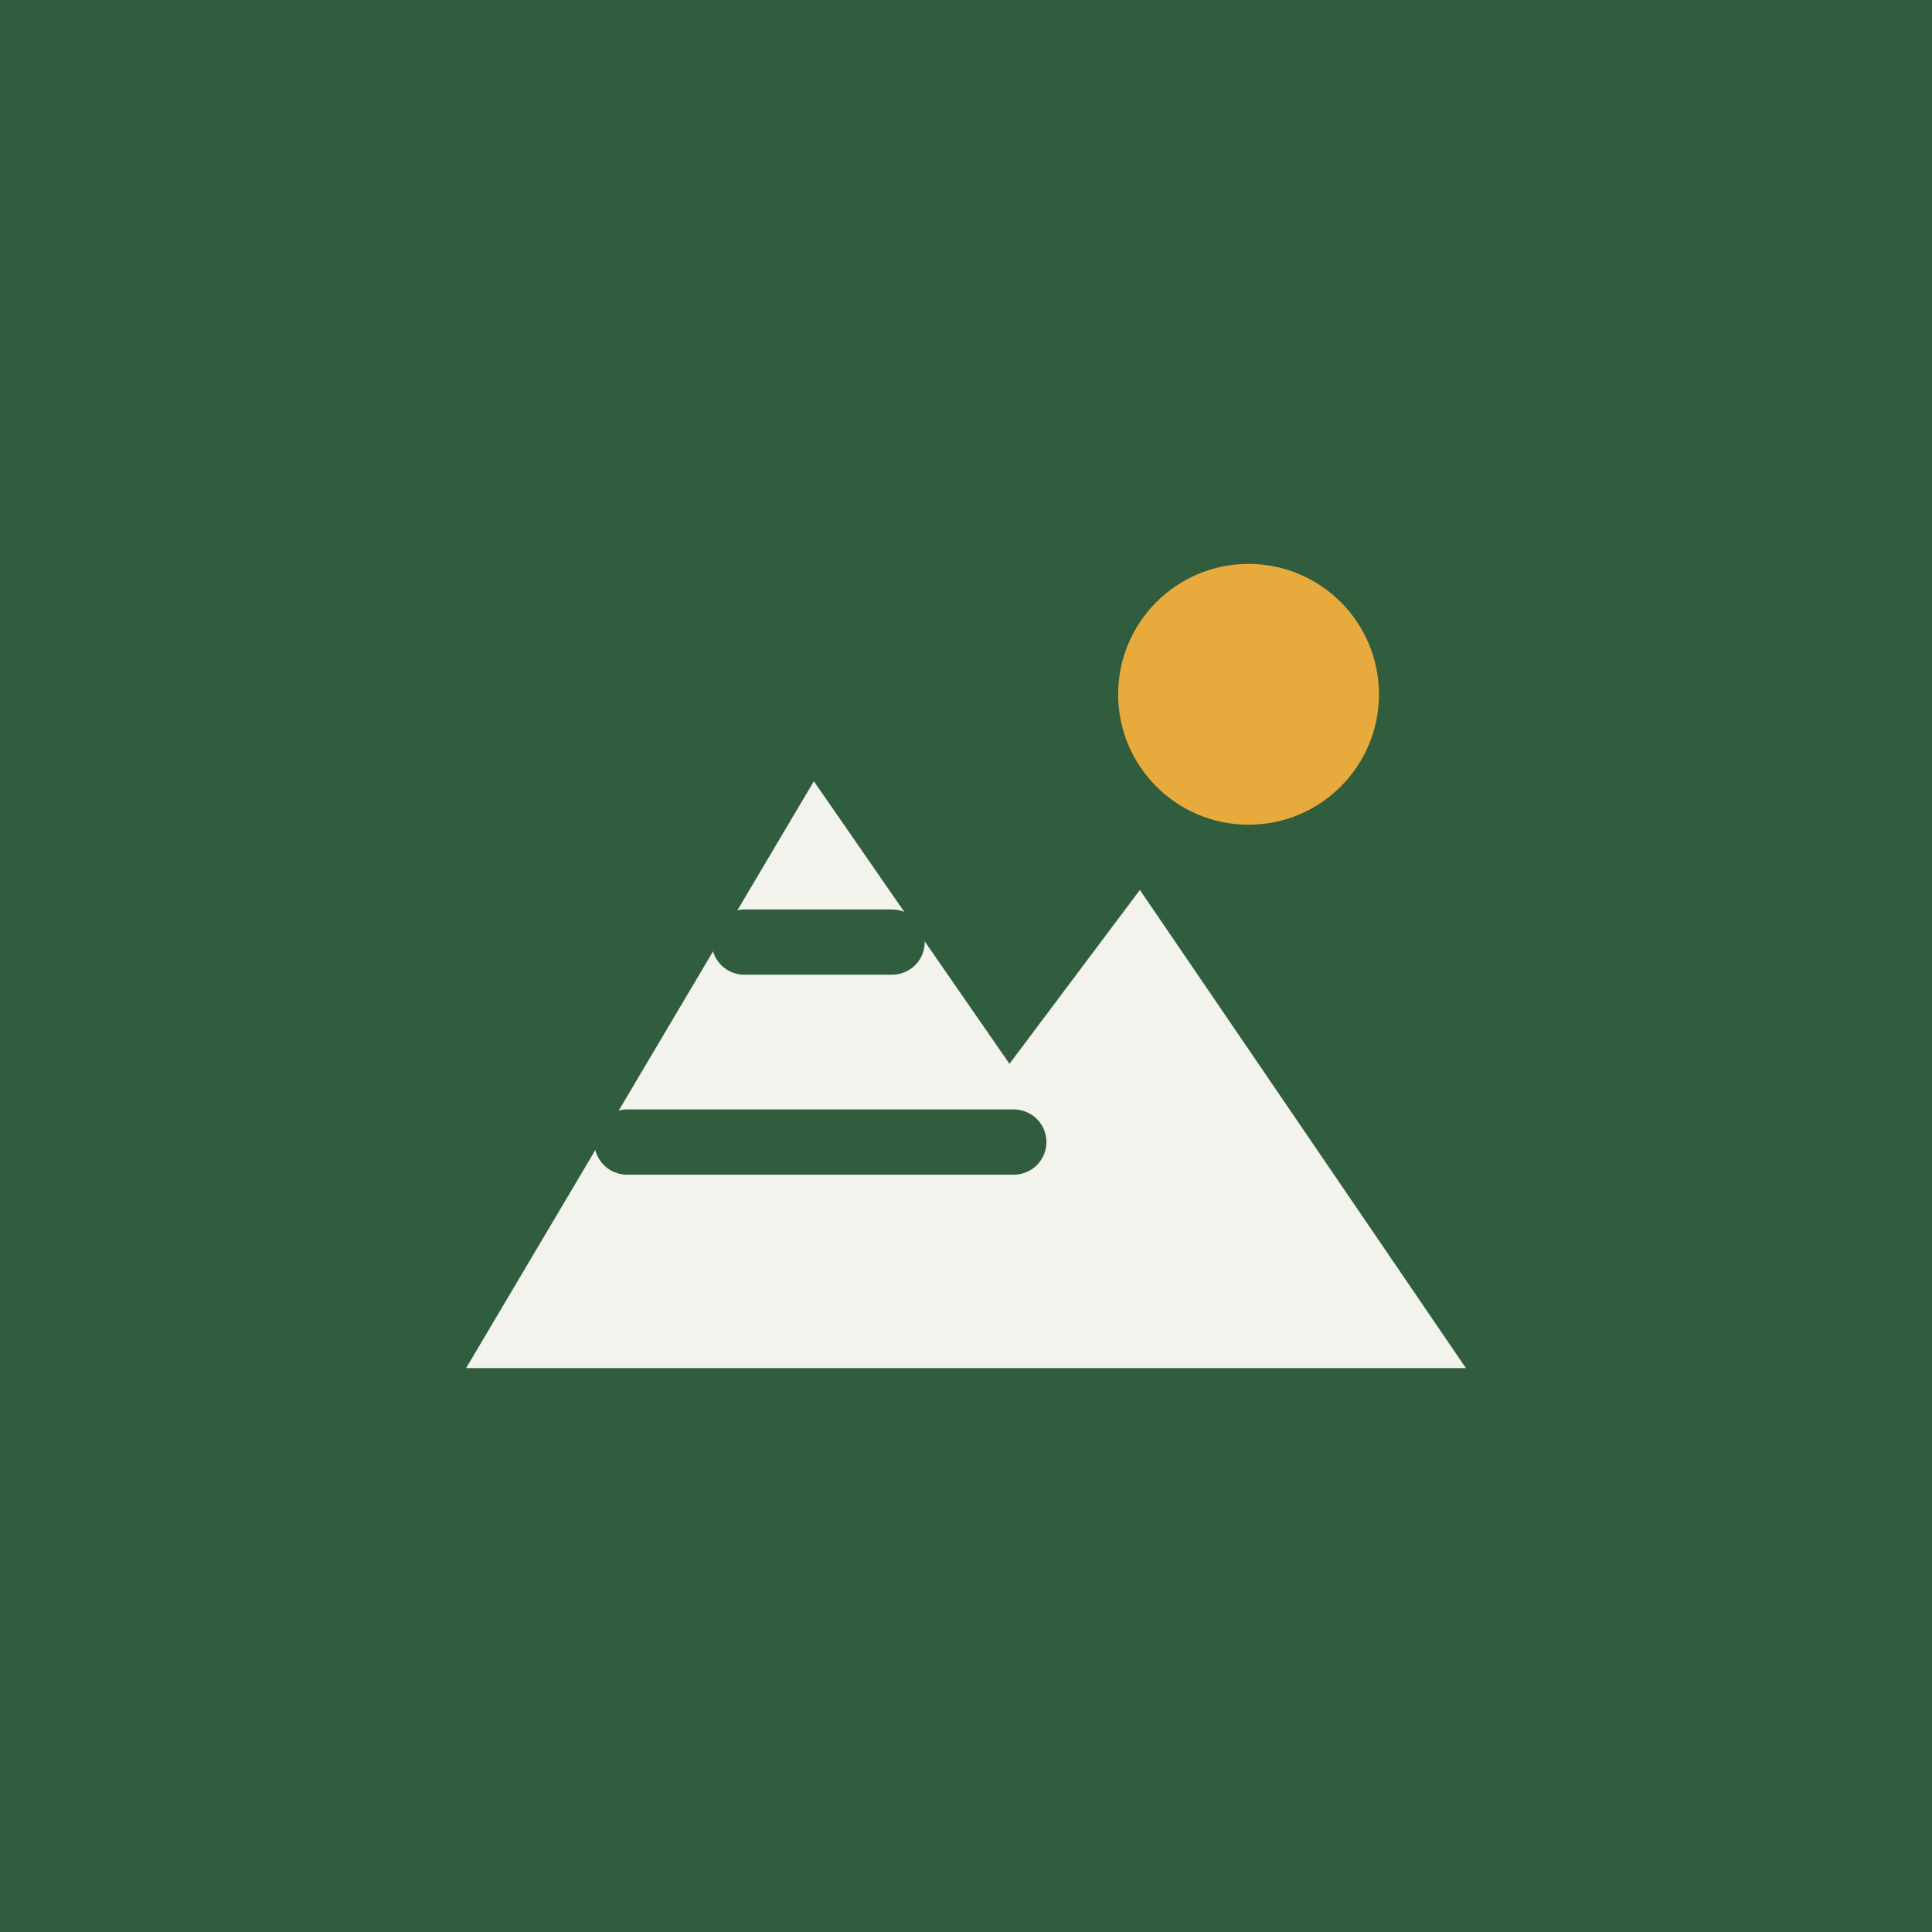
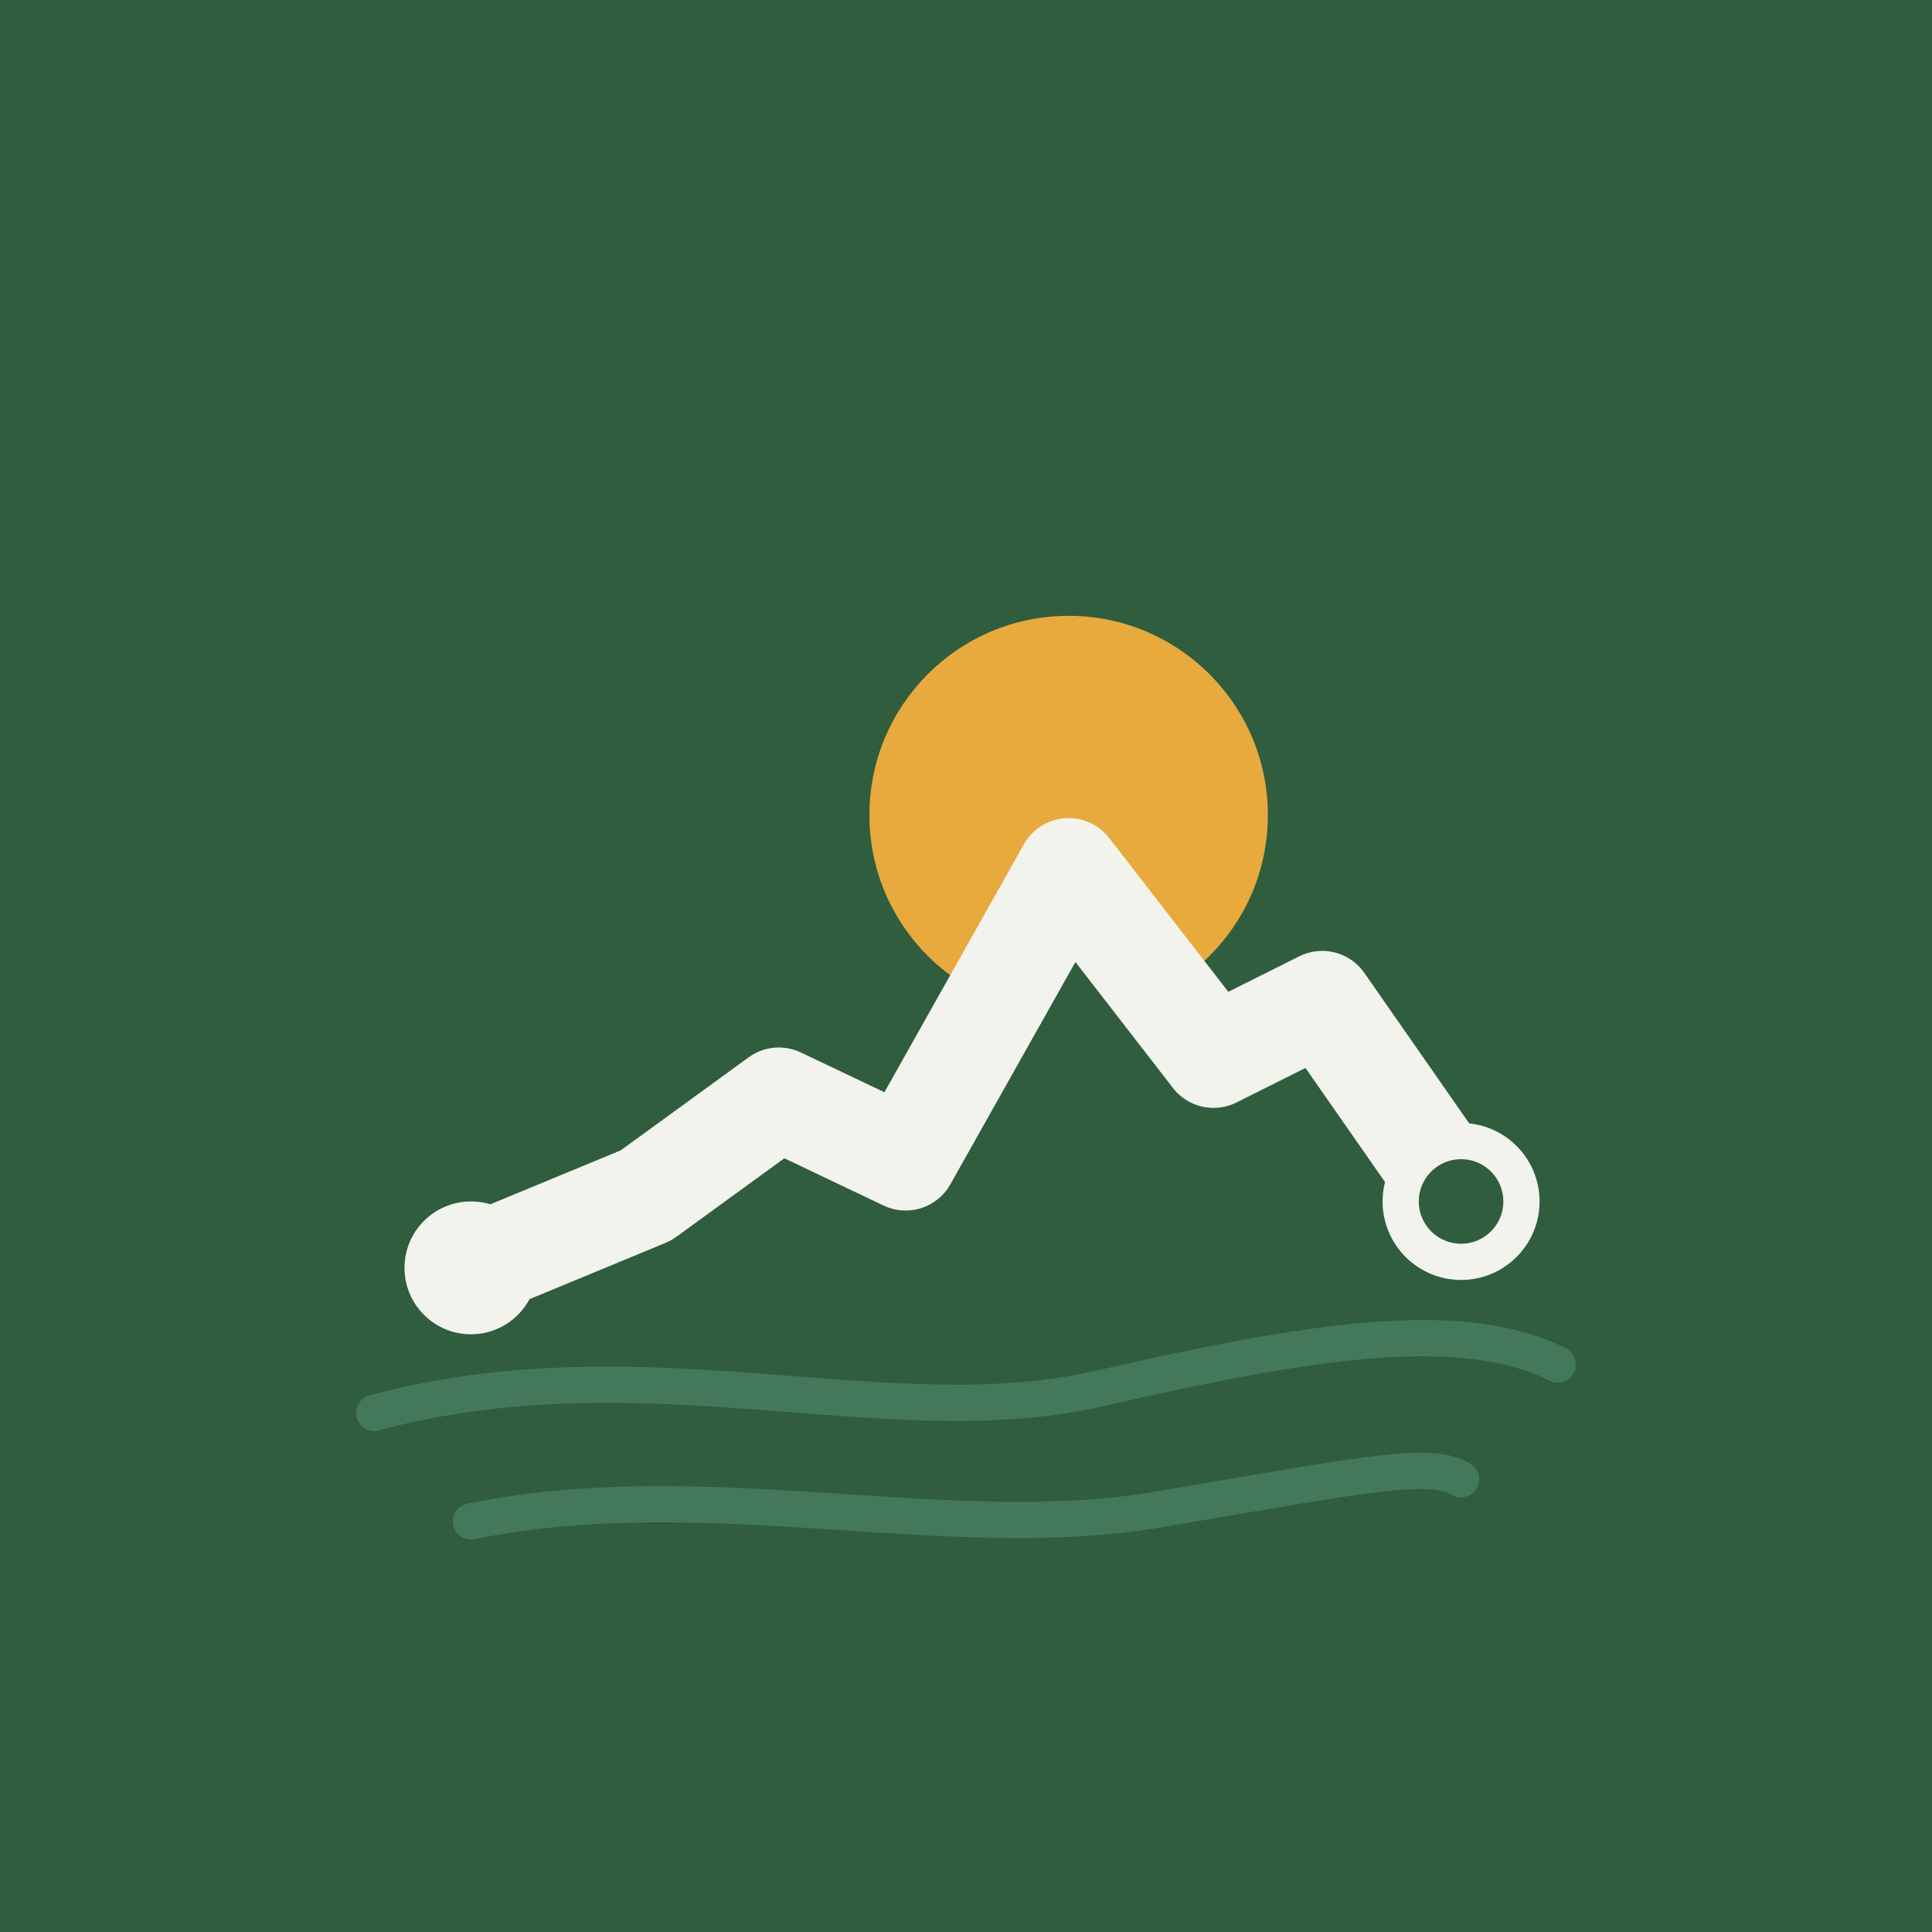
- <svg xmlns="http://www.w3.org/2000/svg" viewBox="0 0 32 32" fill="none">
-   <rect width="32" height="32" fill="#2f5d3e" />
-   <g transform="translate(16 16) scale(0.72) translate(-16 -15.75)">
-     <circle cx="22.5" cy="9.5" r="3" fill="#e8a93d" />
-     <path d="M4.5 25 12.5 11.5l4.5 6.5 3-4 7.5 11z" fill="#f2f3ec" />
-     <path d="M8.2 19.8h8.9M10.9 15.2h3.4" stroke="#2f5d3e" stroke-width="1.5" stroke-linecap="round" />
+ <svg xmlns="http://www.w3.org/2000/svg" viewBox="0 0 512 512" width="512" height="512">
+   <defs>
+     <clipPath id="c">
+       <rect width="512" height="512" />
+     </clipPath>
+   </defs>
+   <rect width="512" height="512" fill="#2F5D3E" />
+   <g transform="translate(256 256) scale(0.8) translate(-256 -256)" clip-path="url(#c)">
+     <circle cx="290" cy="206" r="66" fill="#E8A93D" />
+     <polygon points="0,600 0,356 92,356 150,332 194,300 236,320 290,224 338,286 374,268 420,334 512,334 512,600" fill="#2F5D3E" />
+     <path d="M60 404 C150 380 230 412 300 396 S420 372 452 388" fill="none" stroke="#43795A" stroke-width="12" stroke-linecap="round" />
+     <path d="M92 440 C170 424 250 448 320 436 S410 420 420 426" fill="none" stroke="#43795A" stroke-width="12" stroke-linecap="round" />
+     <polyline points="92,356 150,332 194,300 236,320 290,224 338,286 374,268 420,334" fill="none" stroke="#F2F3EC" stroke-width="34" stroke-linejoin="round" stroke-linecap="round" />
+     <circle cx="92" cy="356" r="22" fill="#F2F3EC" />
+     <circle cx="420" cy="334" r="20" fill="#2F5D3E" stroke="#F2F3EC" stroke-width="12" />
  </g>
</svg>
